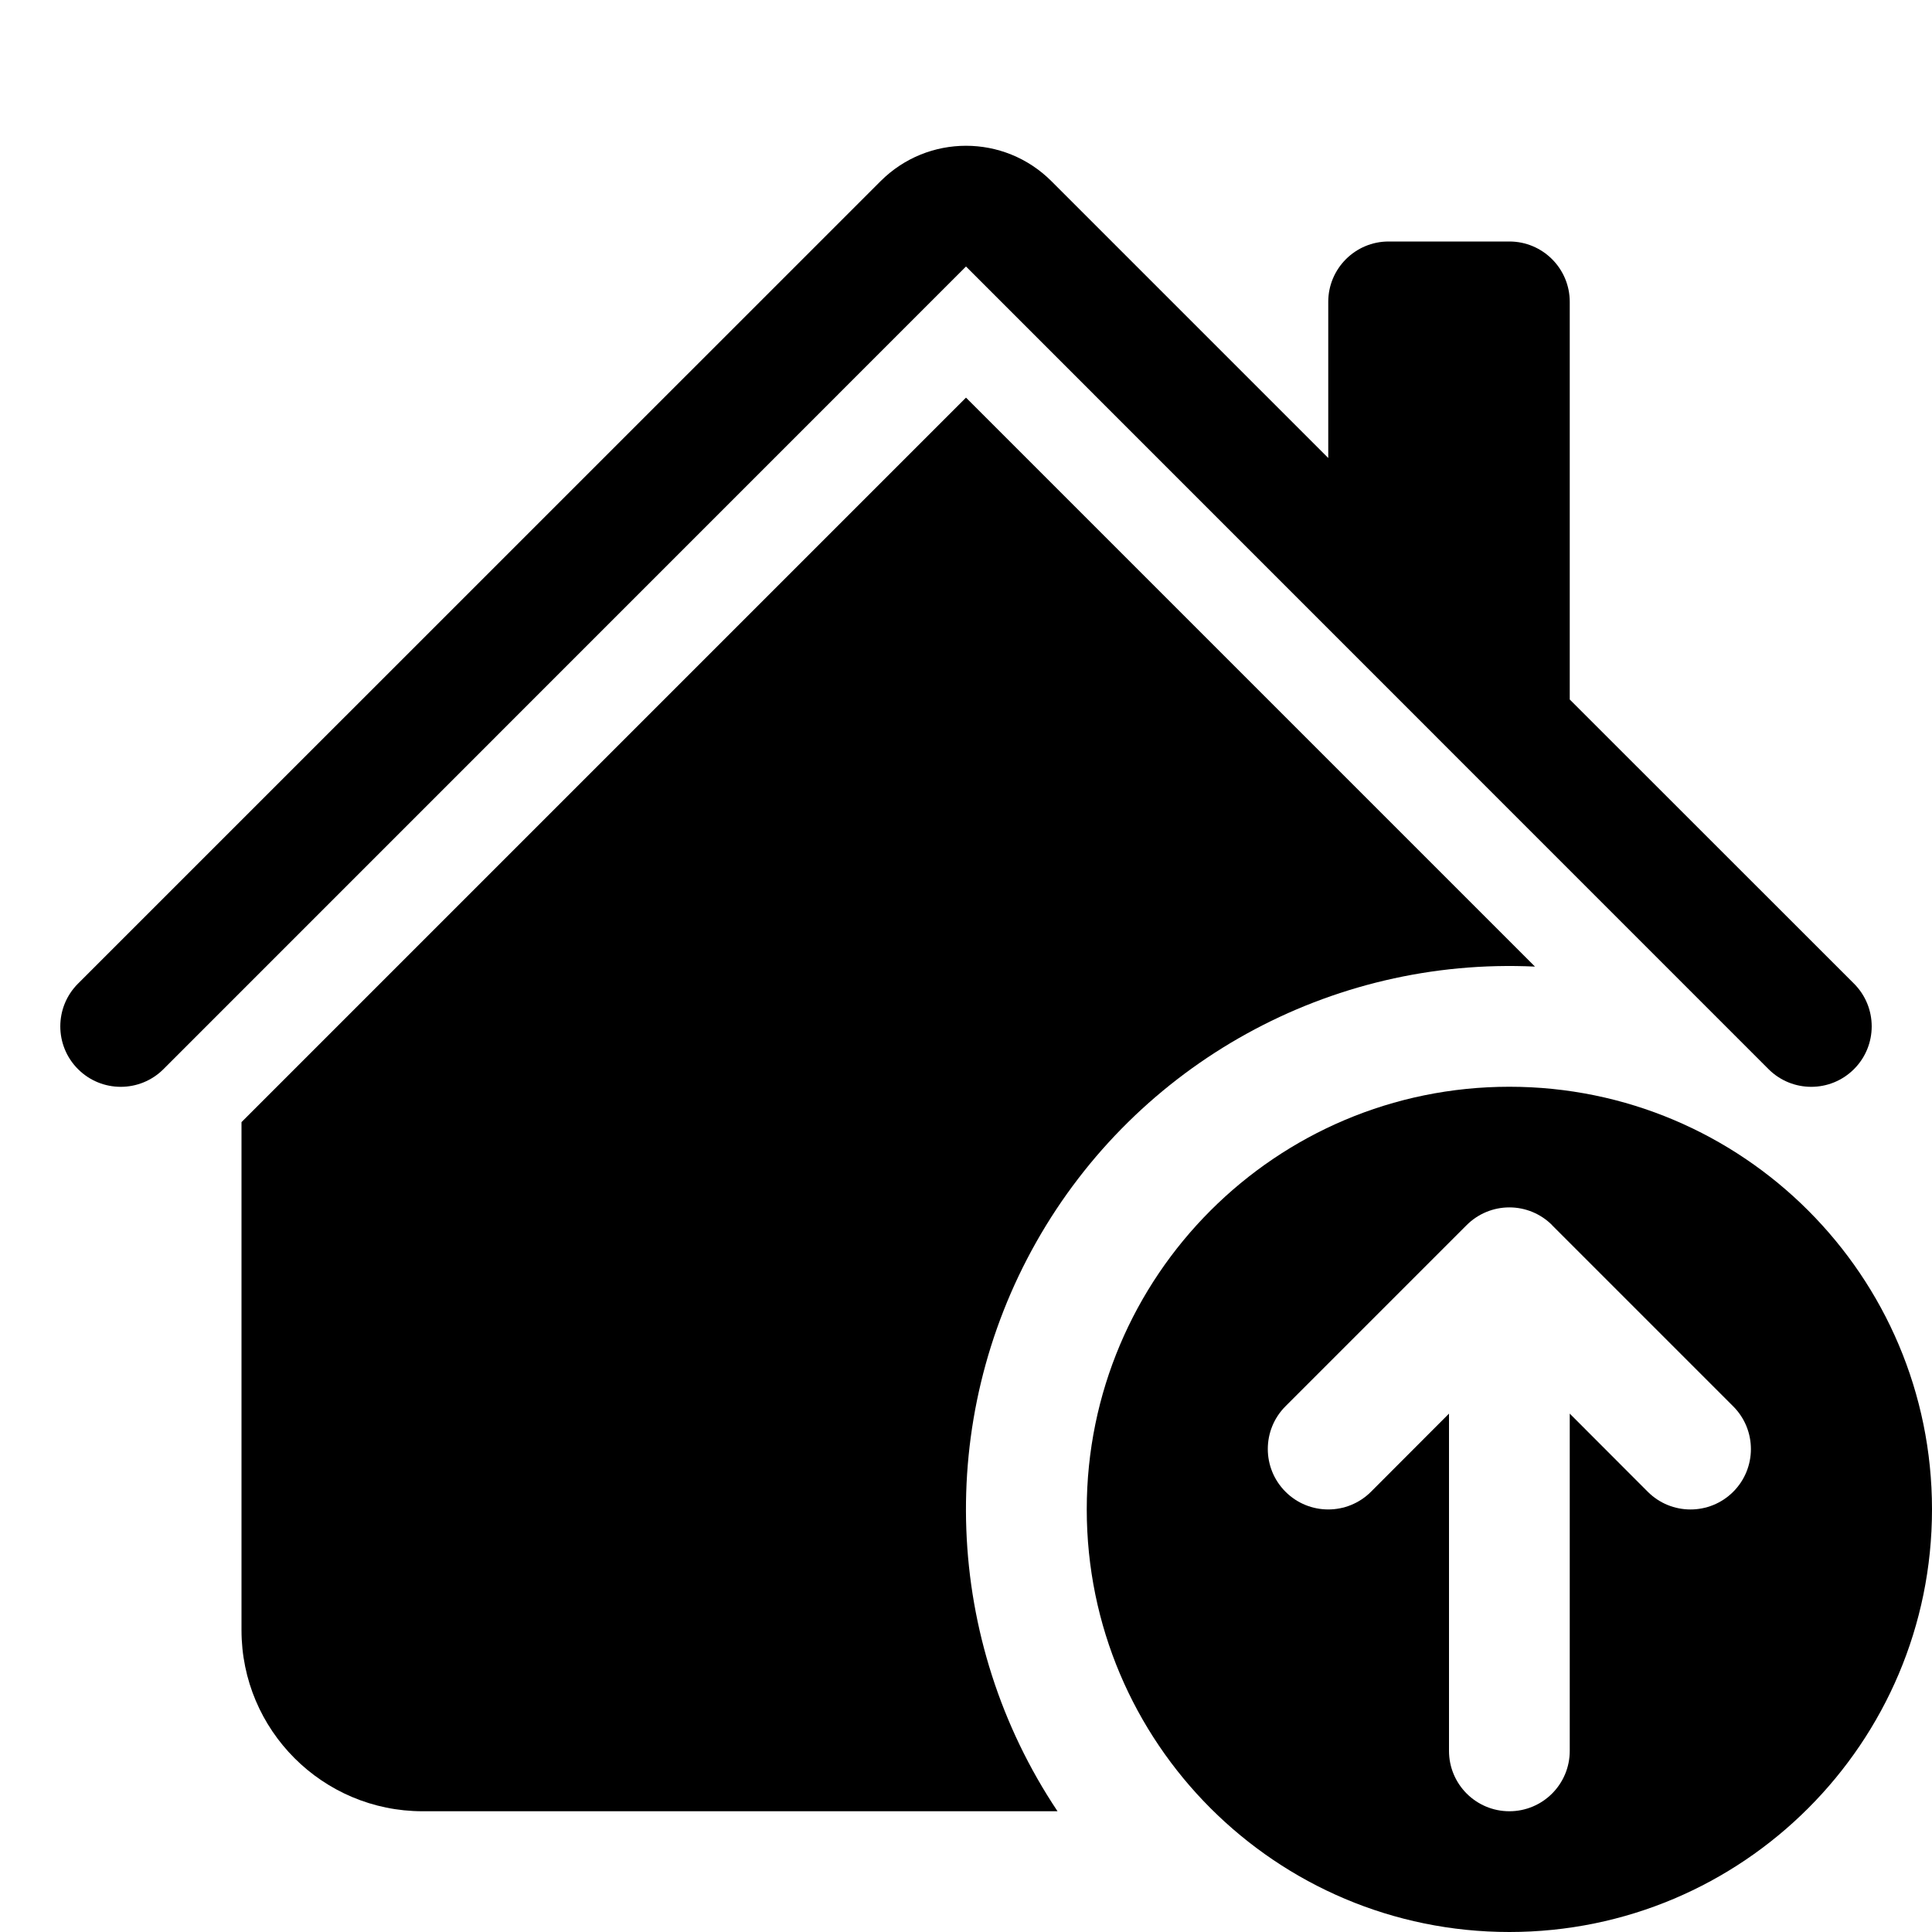
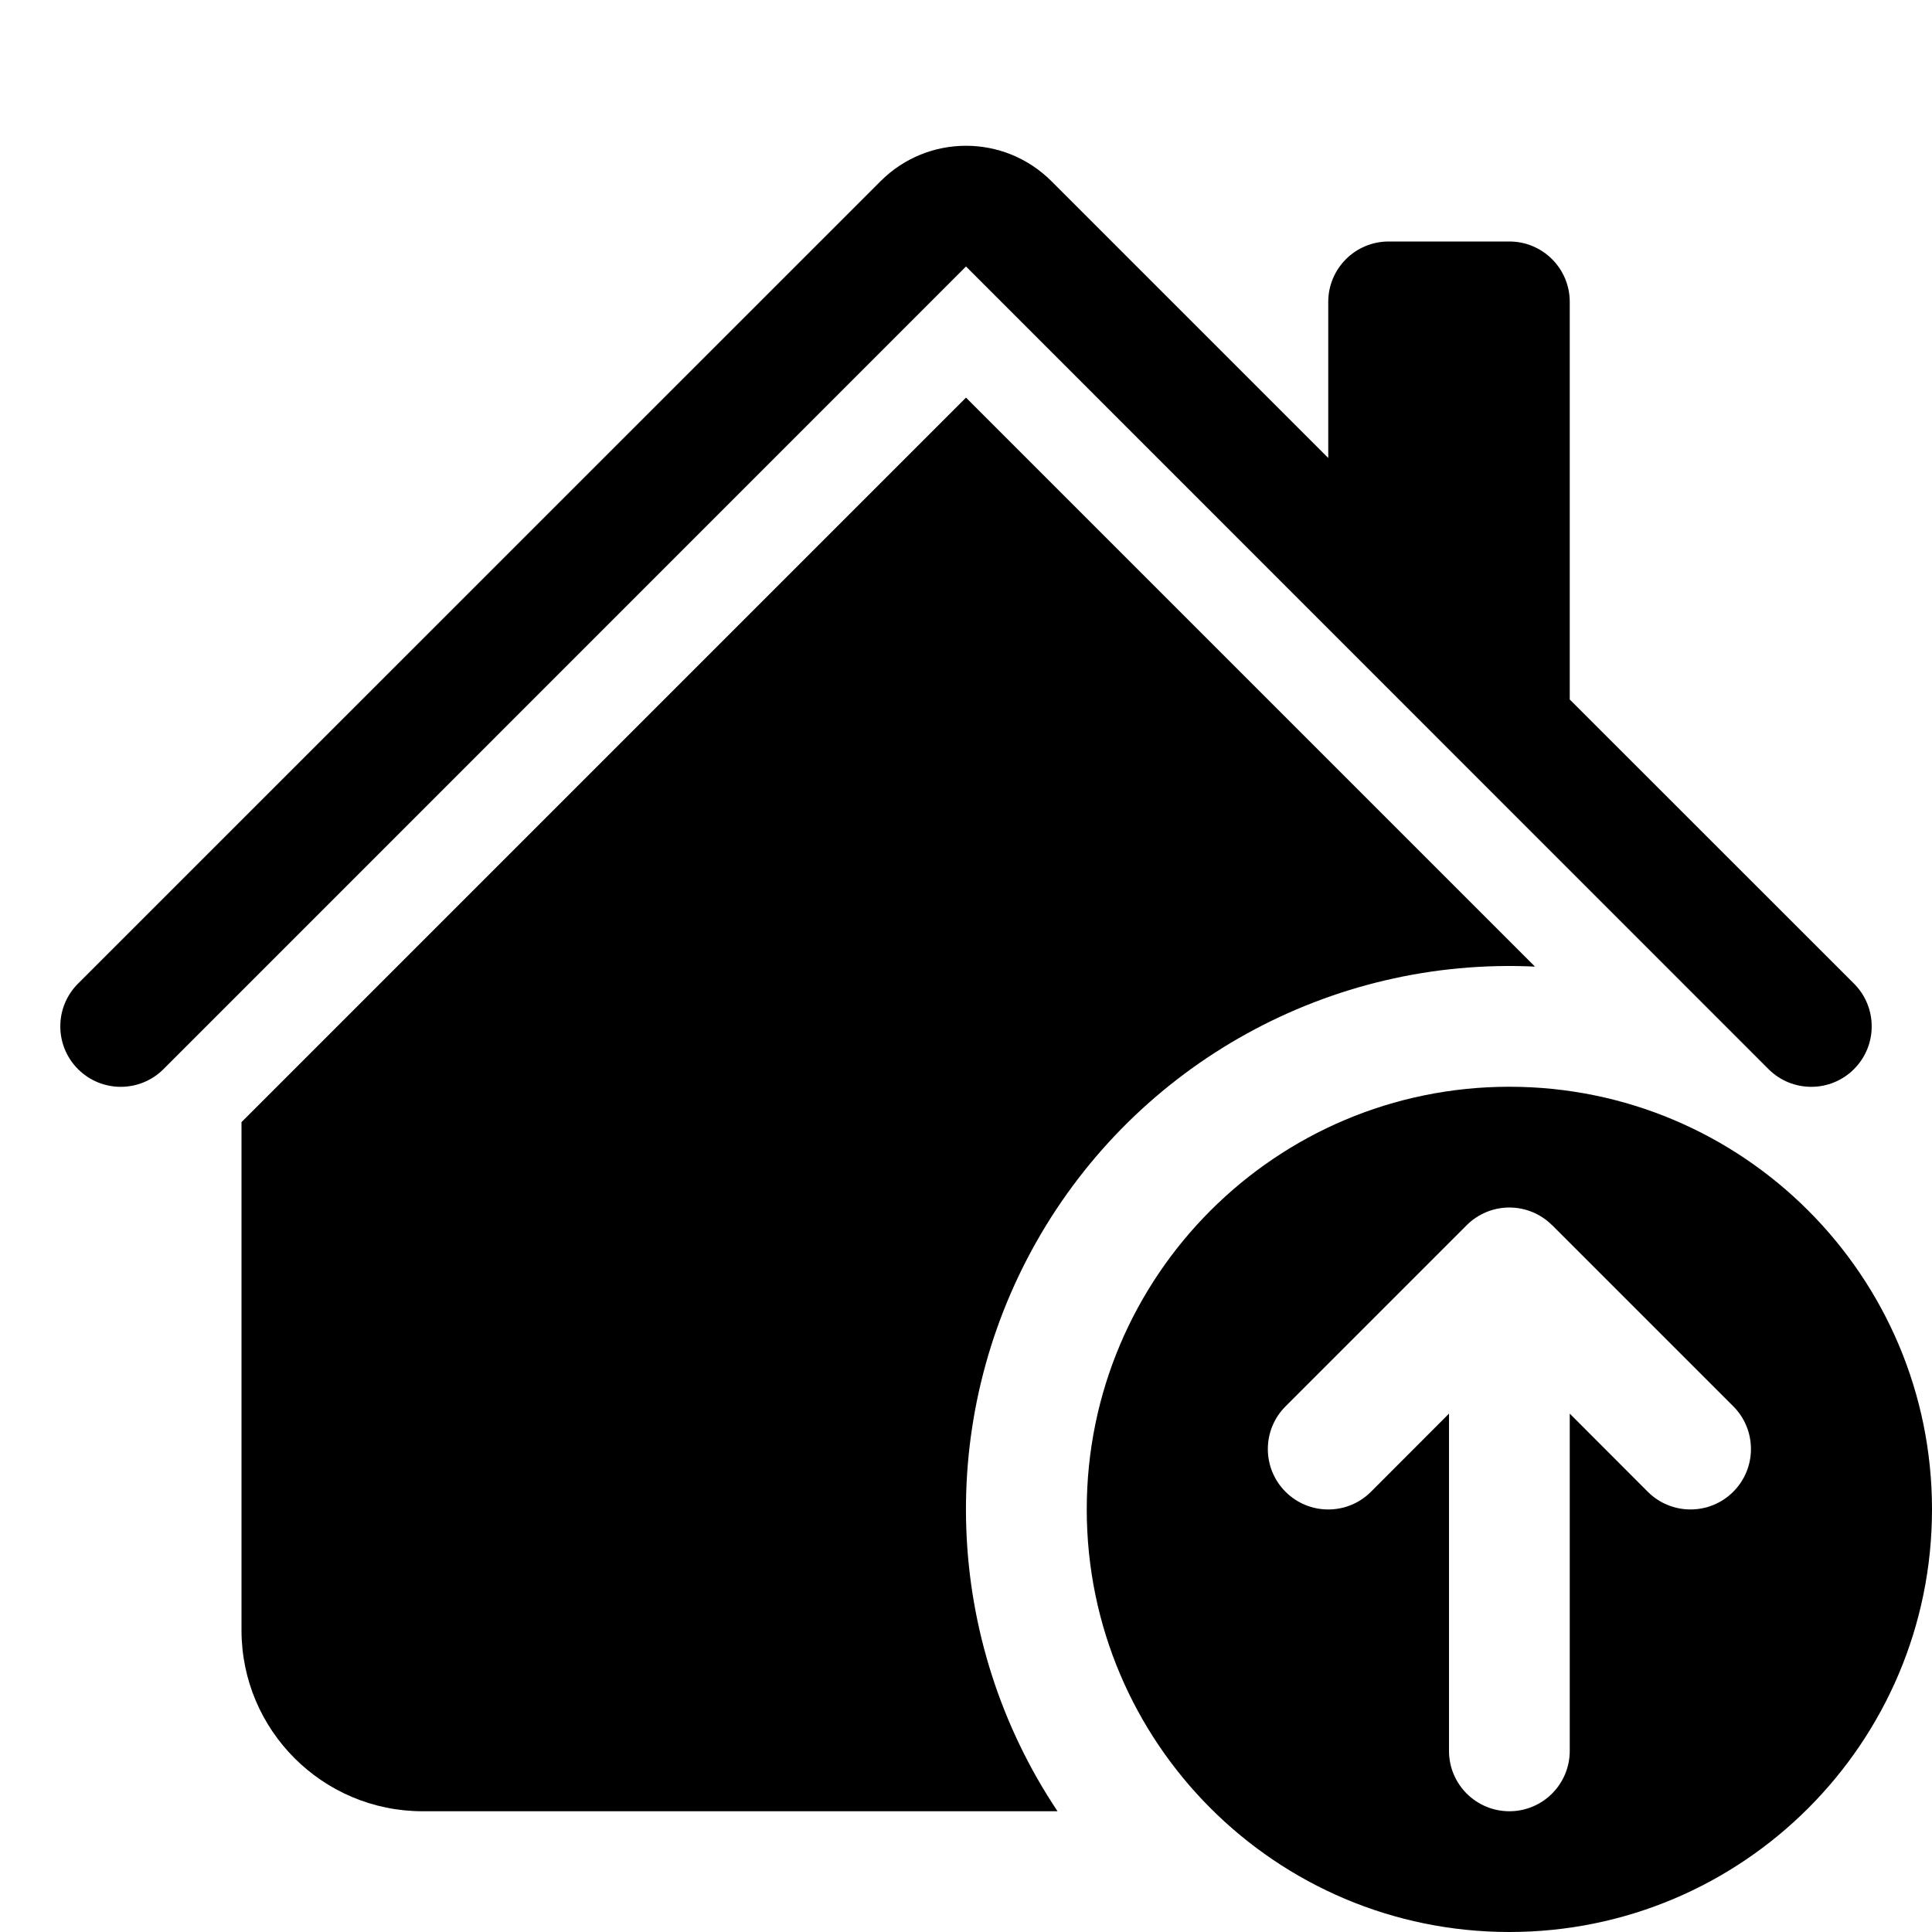
<svg xmlns="http://www.w3.org/2000/svg" width="16" height="16" fill="currentColor" class="bi bi-house-up-fill" viewBox="0 0 16 16">
-   <path fill-rule="evenodd" d="M12.5 16a3.5 3.5 0 1 0 0-7 3.5 3.5 0 0 0 0 7Zm.354-5.854a.5.5 0 0 0-.708 0l-1.5 1.5a.5.5 0 0 0 .708.708l.646-.647V14.5a.5.5 0 1 0 1 0v-2.793l.646.647a.5.5 0 0 0 .708-.707l-1.5-1.5Z" />
+   <path d="M12.5 16a3.5 3.5 0 1 0 0-7 3.5 3.5 0 0 0 0 7Zm.354-5.854 1.5 1.5a.5.5 0 0 1-.708.708L13 11.707V14.5a.5.5 0 1 1-1 0v-2.793l-.646.647a.5.5 0 0 1-.708-.707l1.5-1.5a.5.5 0 0 1 .708 0Z" />
  <path d="M8.707 1.5a1 1 0 0 0-1.414 0L.646 8.146a.5.5 0 0 0 .708.708L8 2.207l6.646 6.647a.5.5 0 0 0 .708-.708L13 5.793V2.5a.5.5 0 0 0-.5-.5h-1a.5.5 0 0 0-.5.5v1.293L8.707 1.5Z" />
  <path d="m8 3.293 4.712 4.712A4.5 4.5 0 0 0 8.758 15H3.5A1.5 1.5 0 0 1 2 13.5V9.293l6-6Z" />
</svg>
